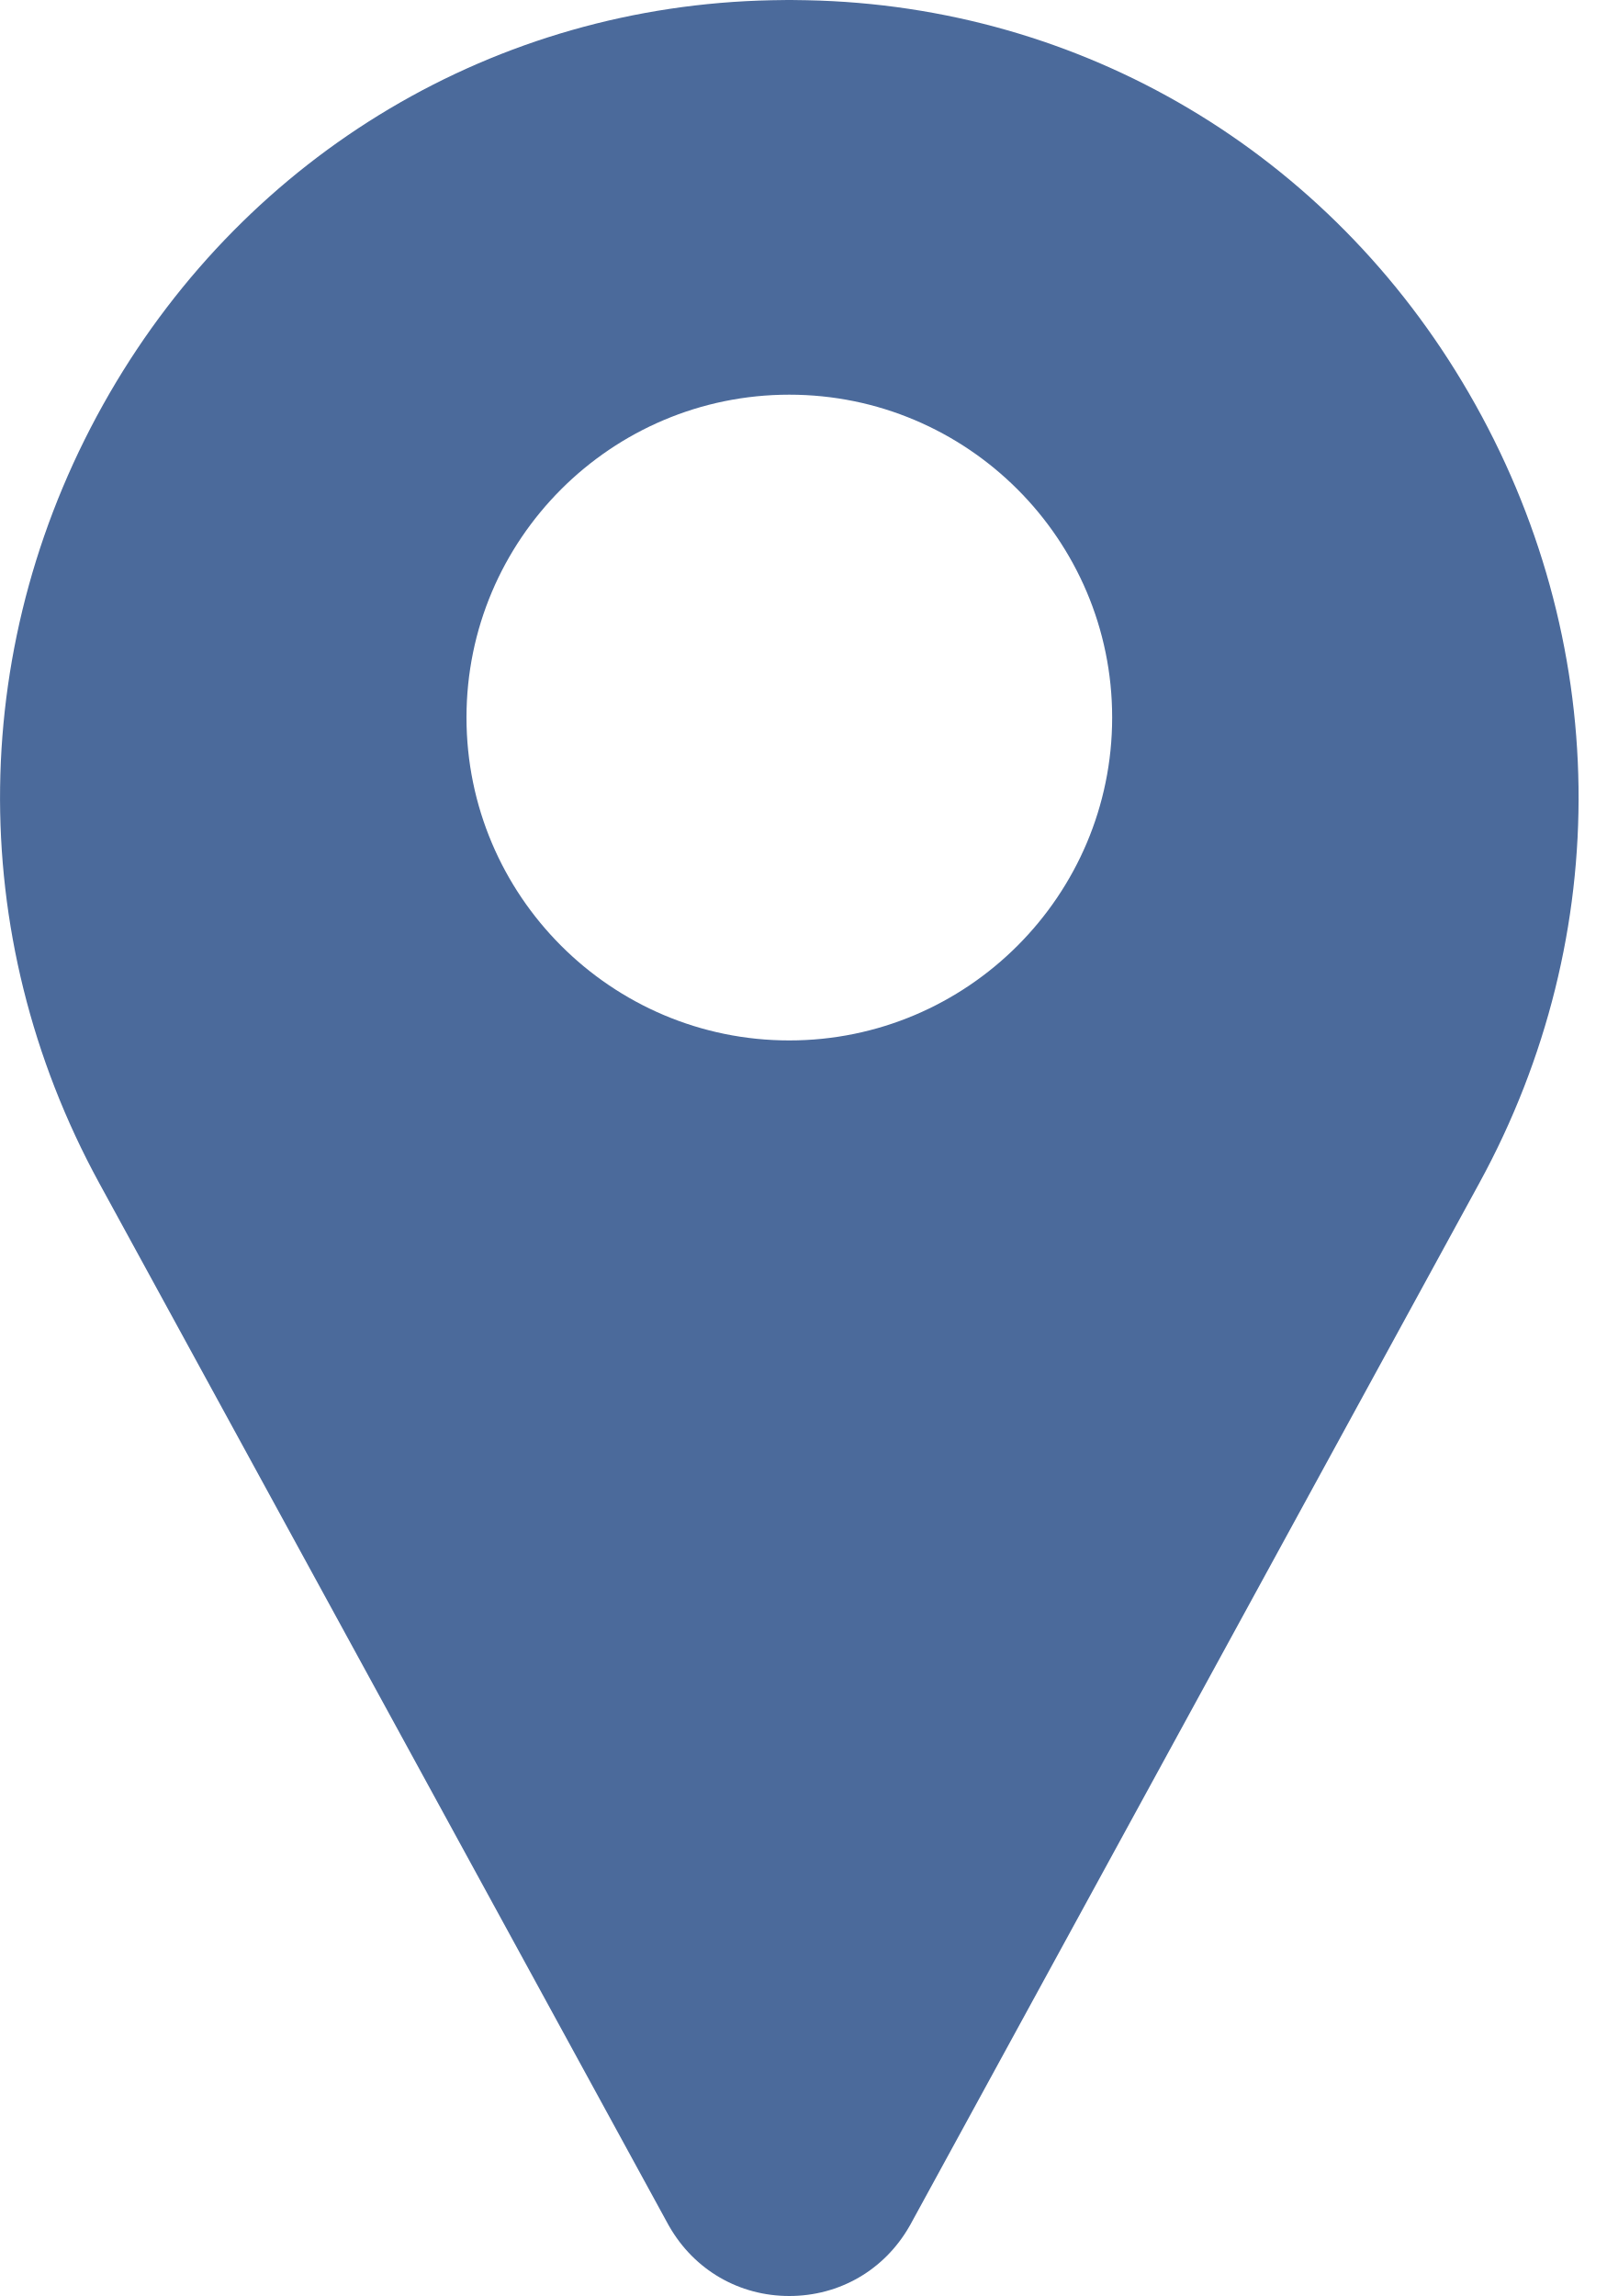
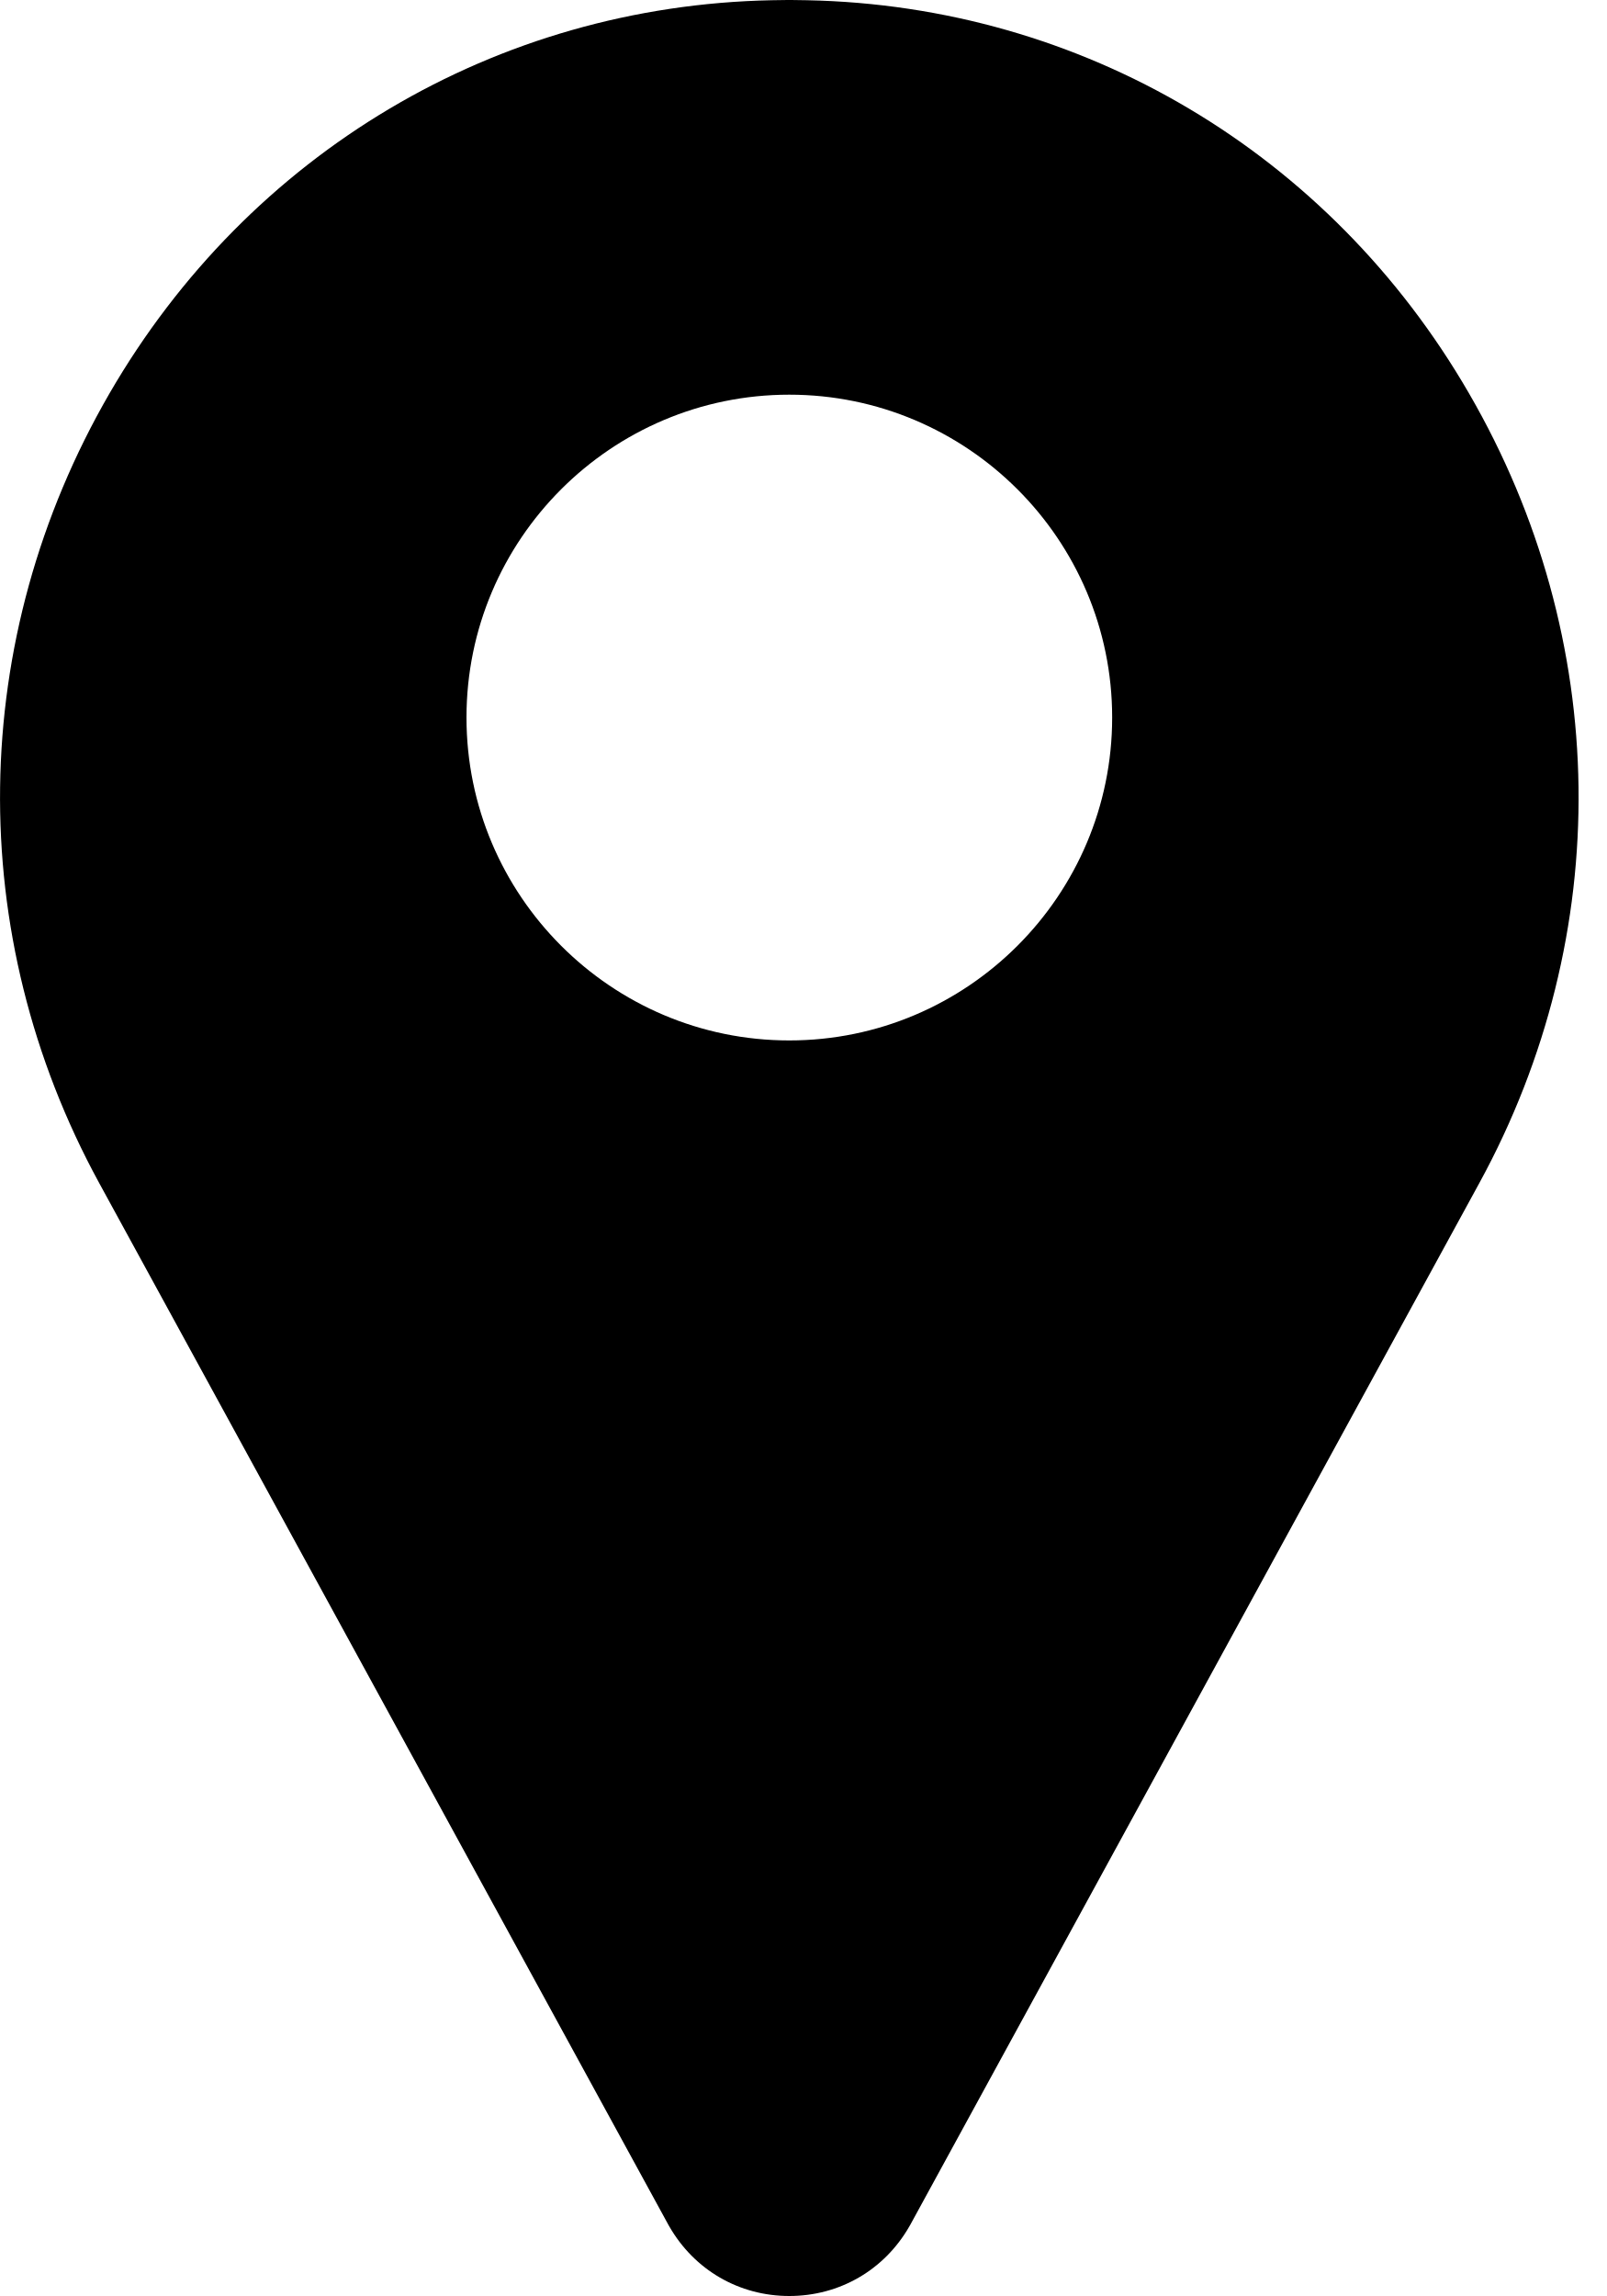
- <svg xmlns="http://www.w3.org/2000/svg" width="14" height="20" viewBox="0 0 14 20" fill="none">
+ <svg xmlns="http://www.w3.org/2000/svg" width="14" height="20" viewBox="0 0 14 20" fill="currentColor">
  <g id="003-pin">
-     <path id="Shape" fill-rule="evenodd" clip-rule="evenodd" d="M7.03 0.002C9.428 0.05 11.584 1.33 12.797 3.425C14.038 5.566 14.072 8.138 12.888 10.305L7.929 19.382L7.922 19.394C7.704 19.774 7.313 20 6.876 20C6.44 20 6.049 19.774 5.831 19.394L5.824 19.382L0.864 10.305C-0.319 8.138 -0.285 5.566 0.955 3.425C2.169 1.33 4.325 0.05 6.722 0.002C6.825 -0.001 6.928 -0.001 7.03 0.002ZM4.064 6.25C4.064 7.801 5.325 9.063 6.876 9.063C8.427 9.063 9.689 7.801 9.689 6.25C9.689 4.699 8.427 3.438 6.876 3.438C5.325 3.438 4.064 4.699 4.064 6.25Z" fill="#4B6A9B" />
+     <path id="Shape" fill-rule="evenodd" clip-rule="evenodd" d="M7.03 0.002C9.428 0.05 11.584 1.33 12.797 3.425C14.038 5.566 14.072 8.138 12.888 10.305L7.929 19.382L7.922 19.394C7.704 19.774 7.313 20 6.876 20C6.44 20 6.049 19.774 5.831 19.394L5.824 19.382L0.864 10.305C-0.319 8.138 -0.285 5.566 0.955 3.425C2.169 1.33 4.325 0.05 6.722 0.002C6.825 -0.001 6.928 -0.001 7.03 0.002ZM4.064 6.25C4.064 7.801 5.325 9.063 6.876 9.063C8.427 9.063 9.689 7.801 9.689 6.25C9.689 4.699 8.427 3.438 6.876 3.438C5.325 3.438 4.064 4.699 4.064 6.25Z" fill="currentColor" />
  </g>
</svg>
